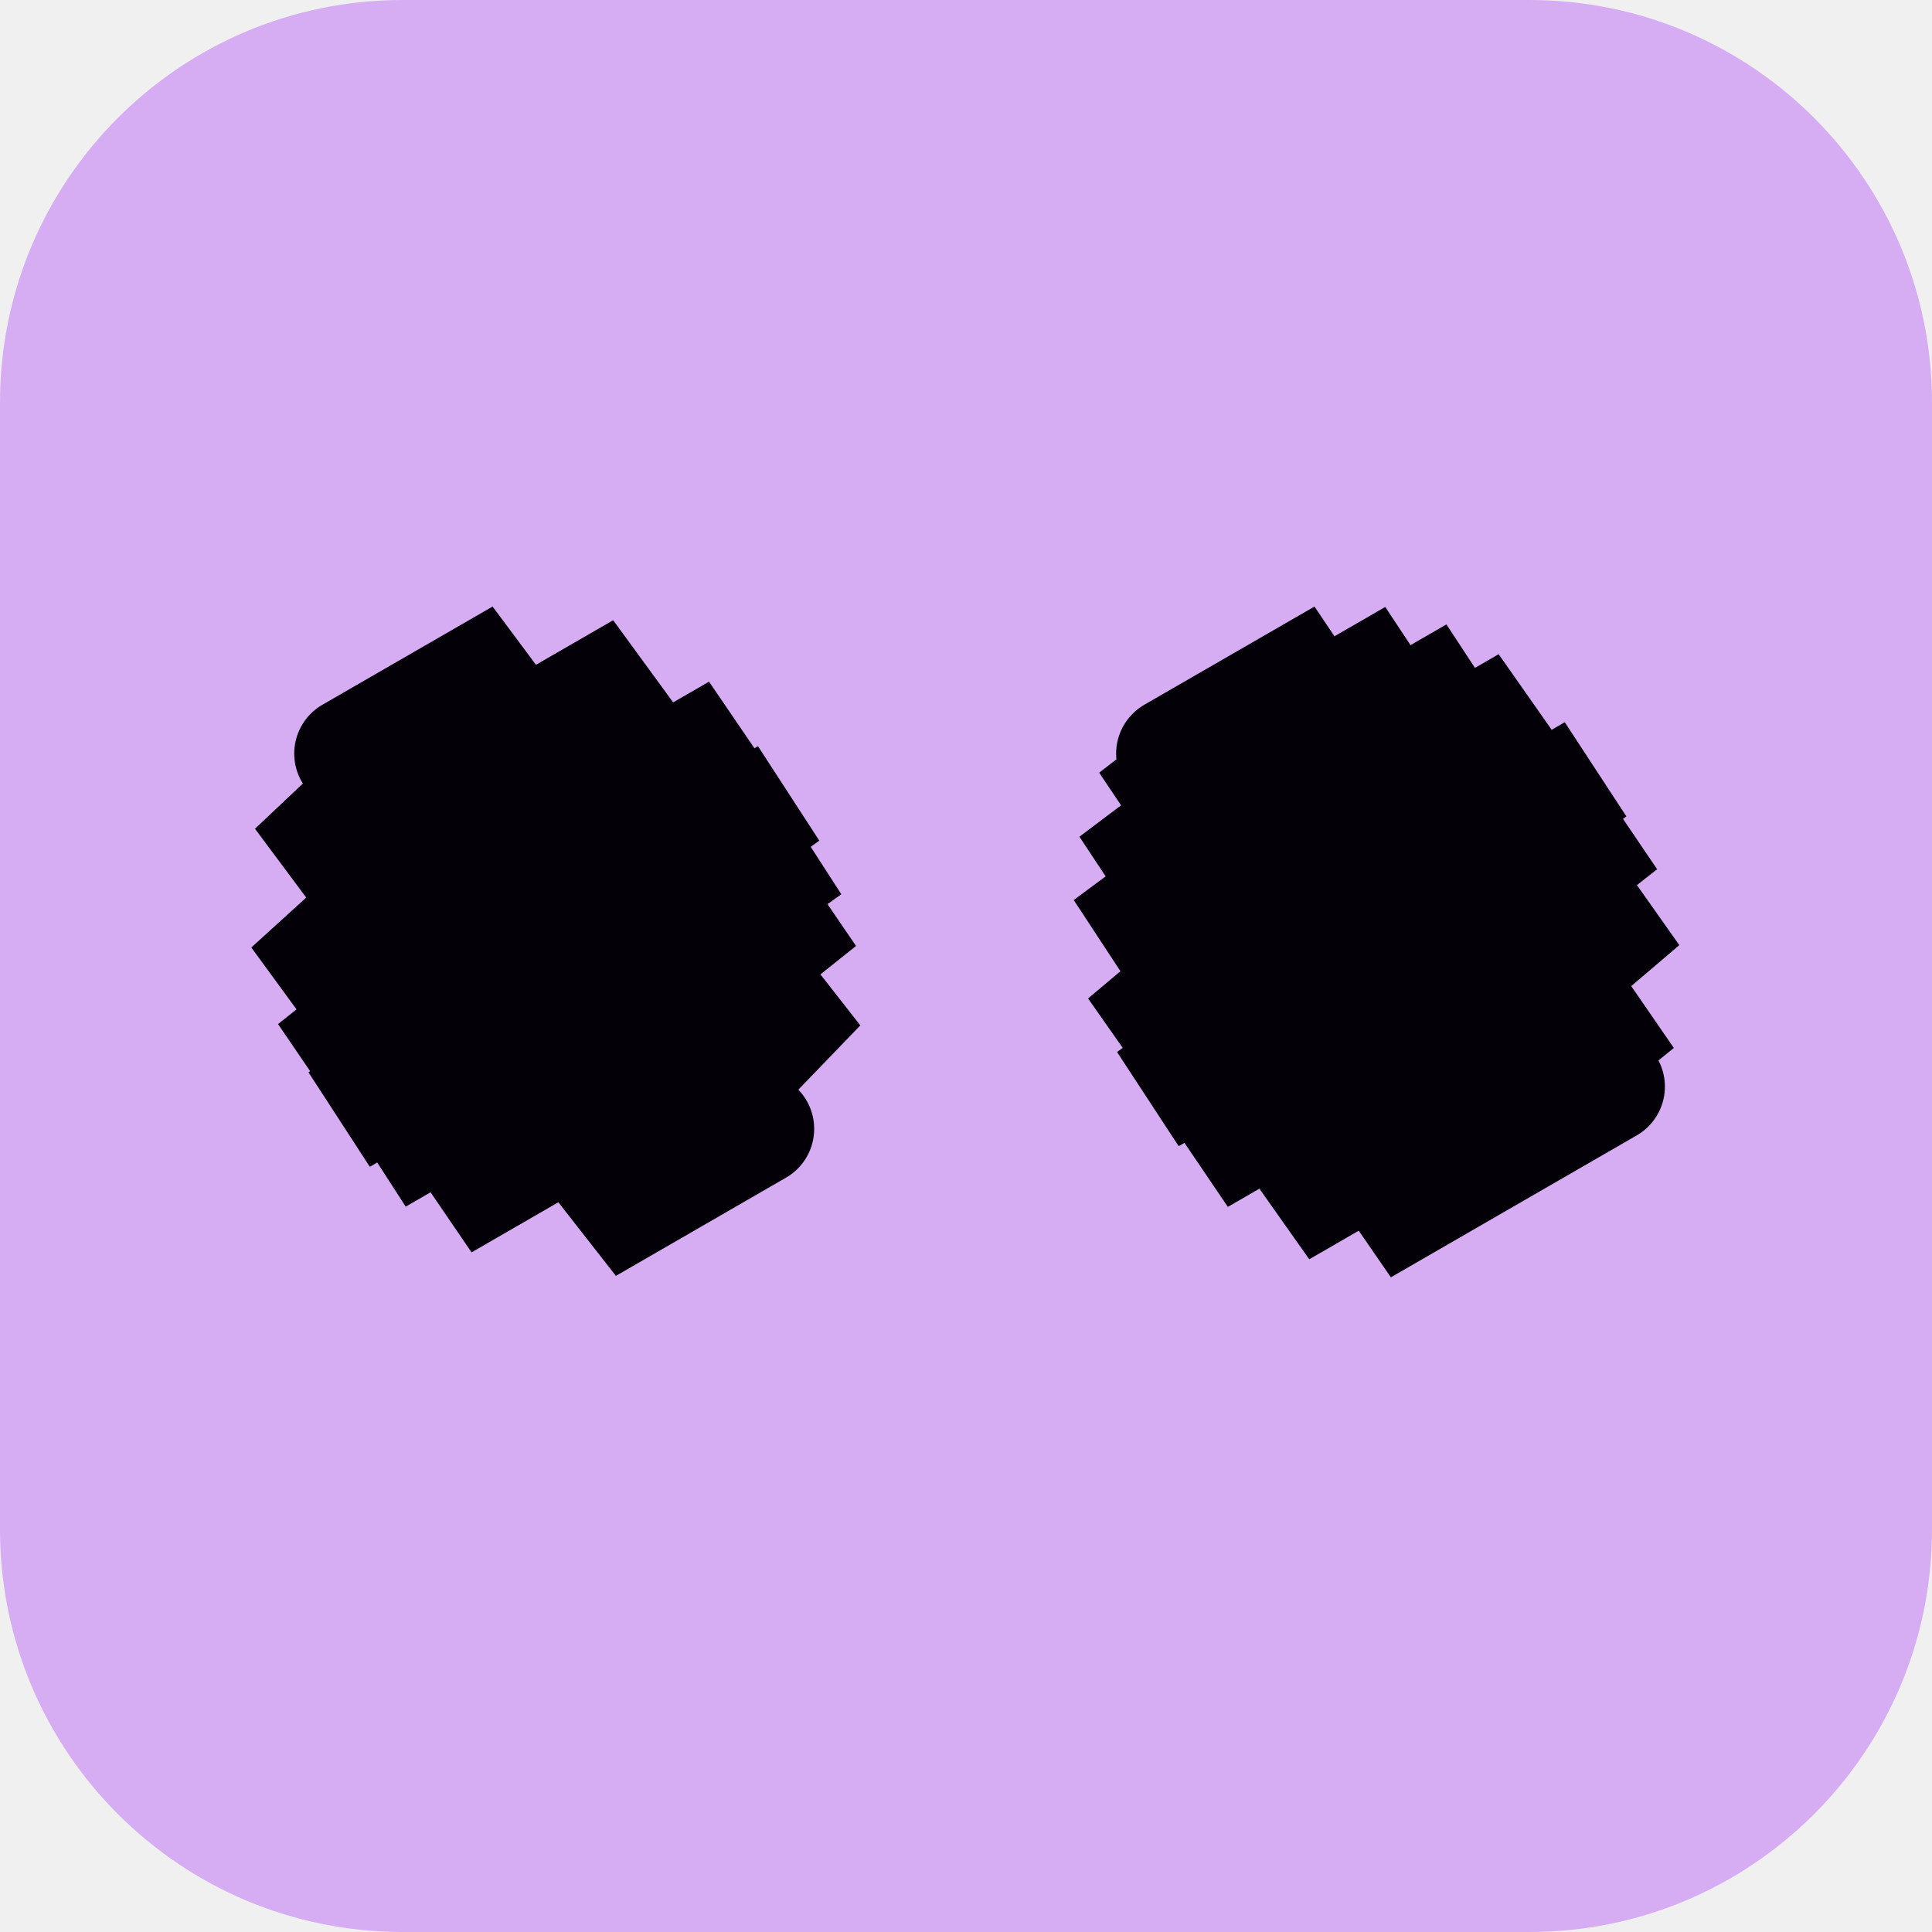
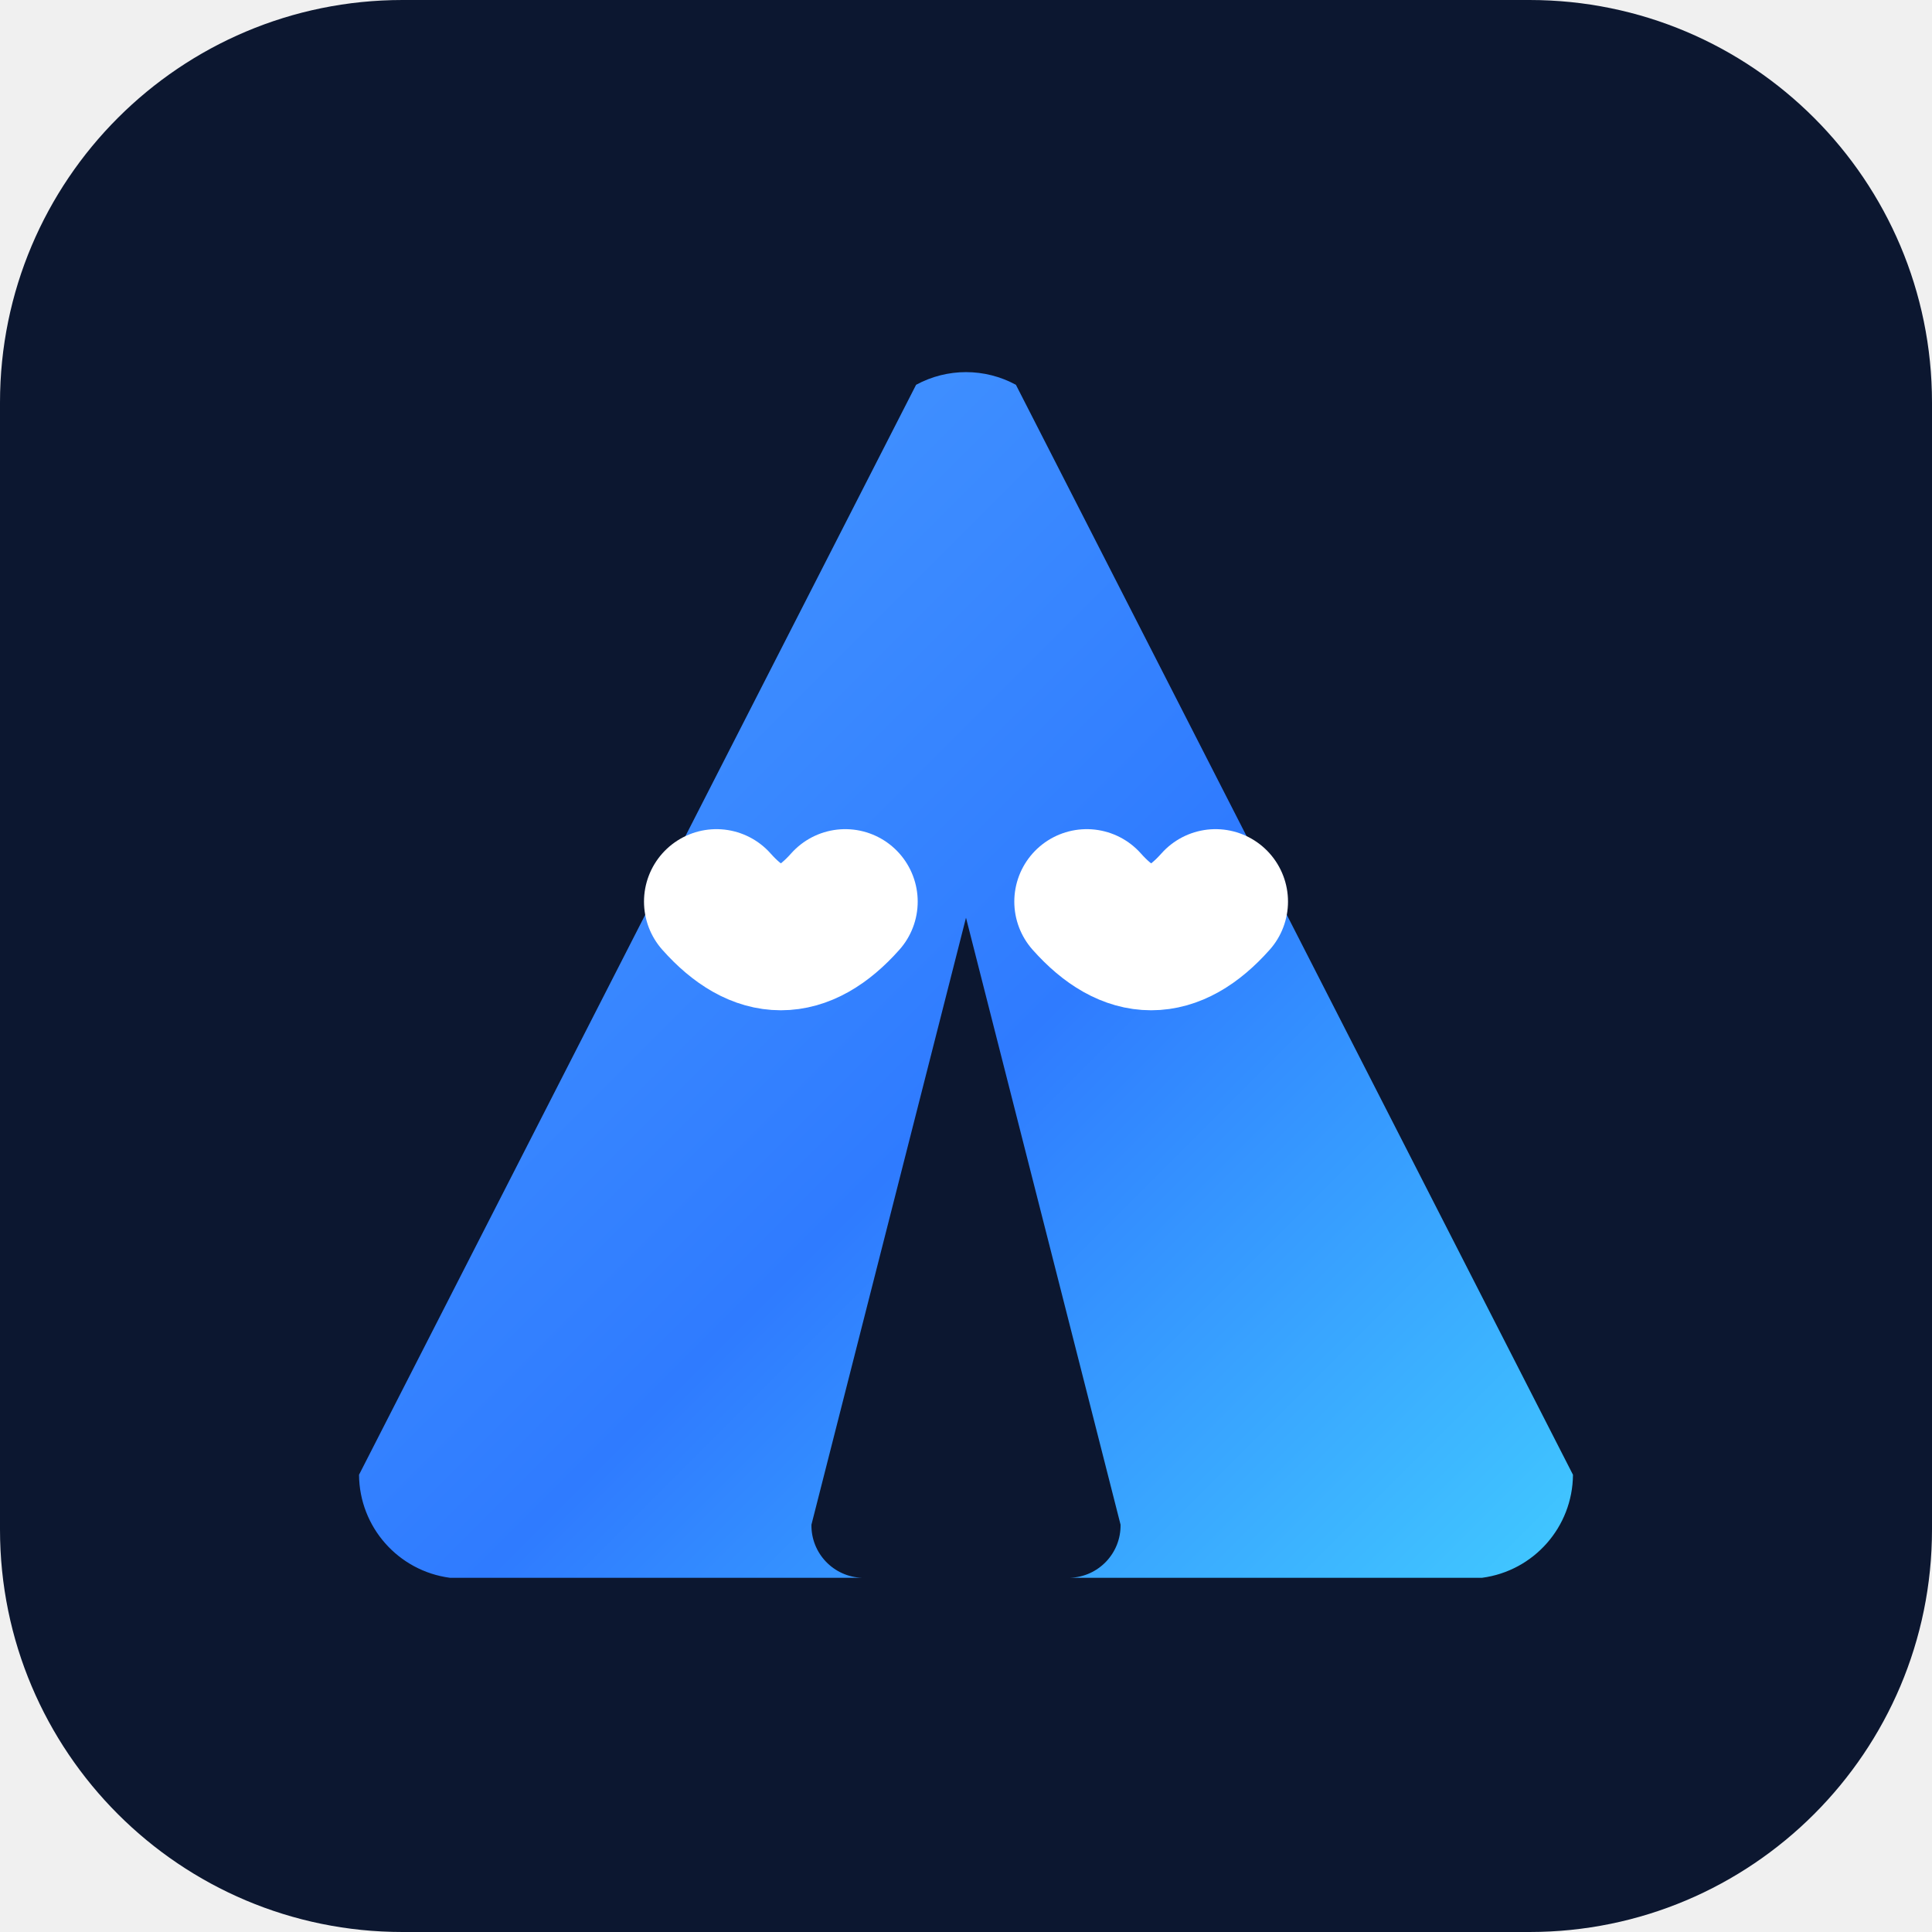
<svg xmlns="http://www.w3.org/2000/svg" viewBox="0 0 240 240" width="240" height="240">
-   <rect width="240" height="240" rx="50" fill="#d6adf2" />
-   <g fill="none" stroke="#040007" stroke-width="14" stroke-linecap="round">
-     <polyline points="43.55 93.61 64.69 81.41 36.48 108.04 79.67 83.11 35.93 122.88 91.58 90.74 38.9 132.69 97.66 98.76 42.44 138.88 100.43 105.4 46.9 143.83 101.97 112.04 55.08 149.51 101.83 122.52 73.01 152.43 94.14 140.23" />
-     <polyline points="145.65 93.61 166.79 81.41 140.83 101.52 175.58 81.46 138.3 109.53 183.18 83.63 137.55 117.43 189.67 87.33 139.67 129.39 197.88 95.78 142.92 136.32 201.52 102.48 149.03 143.86 204.07 112.08 159.14 150.37 203.51 124.75 169.28 152.61 199.82 134.98" />
+   <defs>
+     <linearGradient id="favicon-glyph" x1="0" y1="0" x2="1" y2="1">
+       <stop offset="0" stop-color="#4a9dff" />
+       <stop offset="0.55" stop-color="#2f7bff" />
+       <stop offset="1" stop-color="#41c9ff" />
+     </linearGradient>
+   </defs>
+   <rect width="240" height="240" rx="50" fill="#0c1730" />
+   <path fill-rule="evenodd" fill="url(#favicon-glyph)" d="M113.8 47.8 A13 13 0 0 1 126.2 47.8 L195.4 183.2 A13 13 0 0 1 184.1 196 L55.9 196 A13 13 0 0 1 44.6 183.2 Z M120 114 L139.2 189.4 A6.5 6.5 0 0 1 132.9 196 L107.1 196 A6.5 6.5 0 0 1 100.8 189.4 Z" />
+   <g fill="none" stroke="#ffffff" stroke-width="18" stroke-linecap="round">
+     <path d="M89 112 Q97 121 105 112" />
+     <path d="M135 112 Q143 121 151 112" />
  </g>
</svg>
